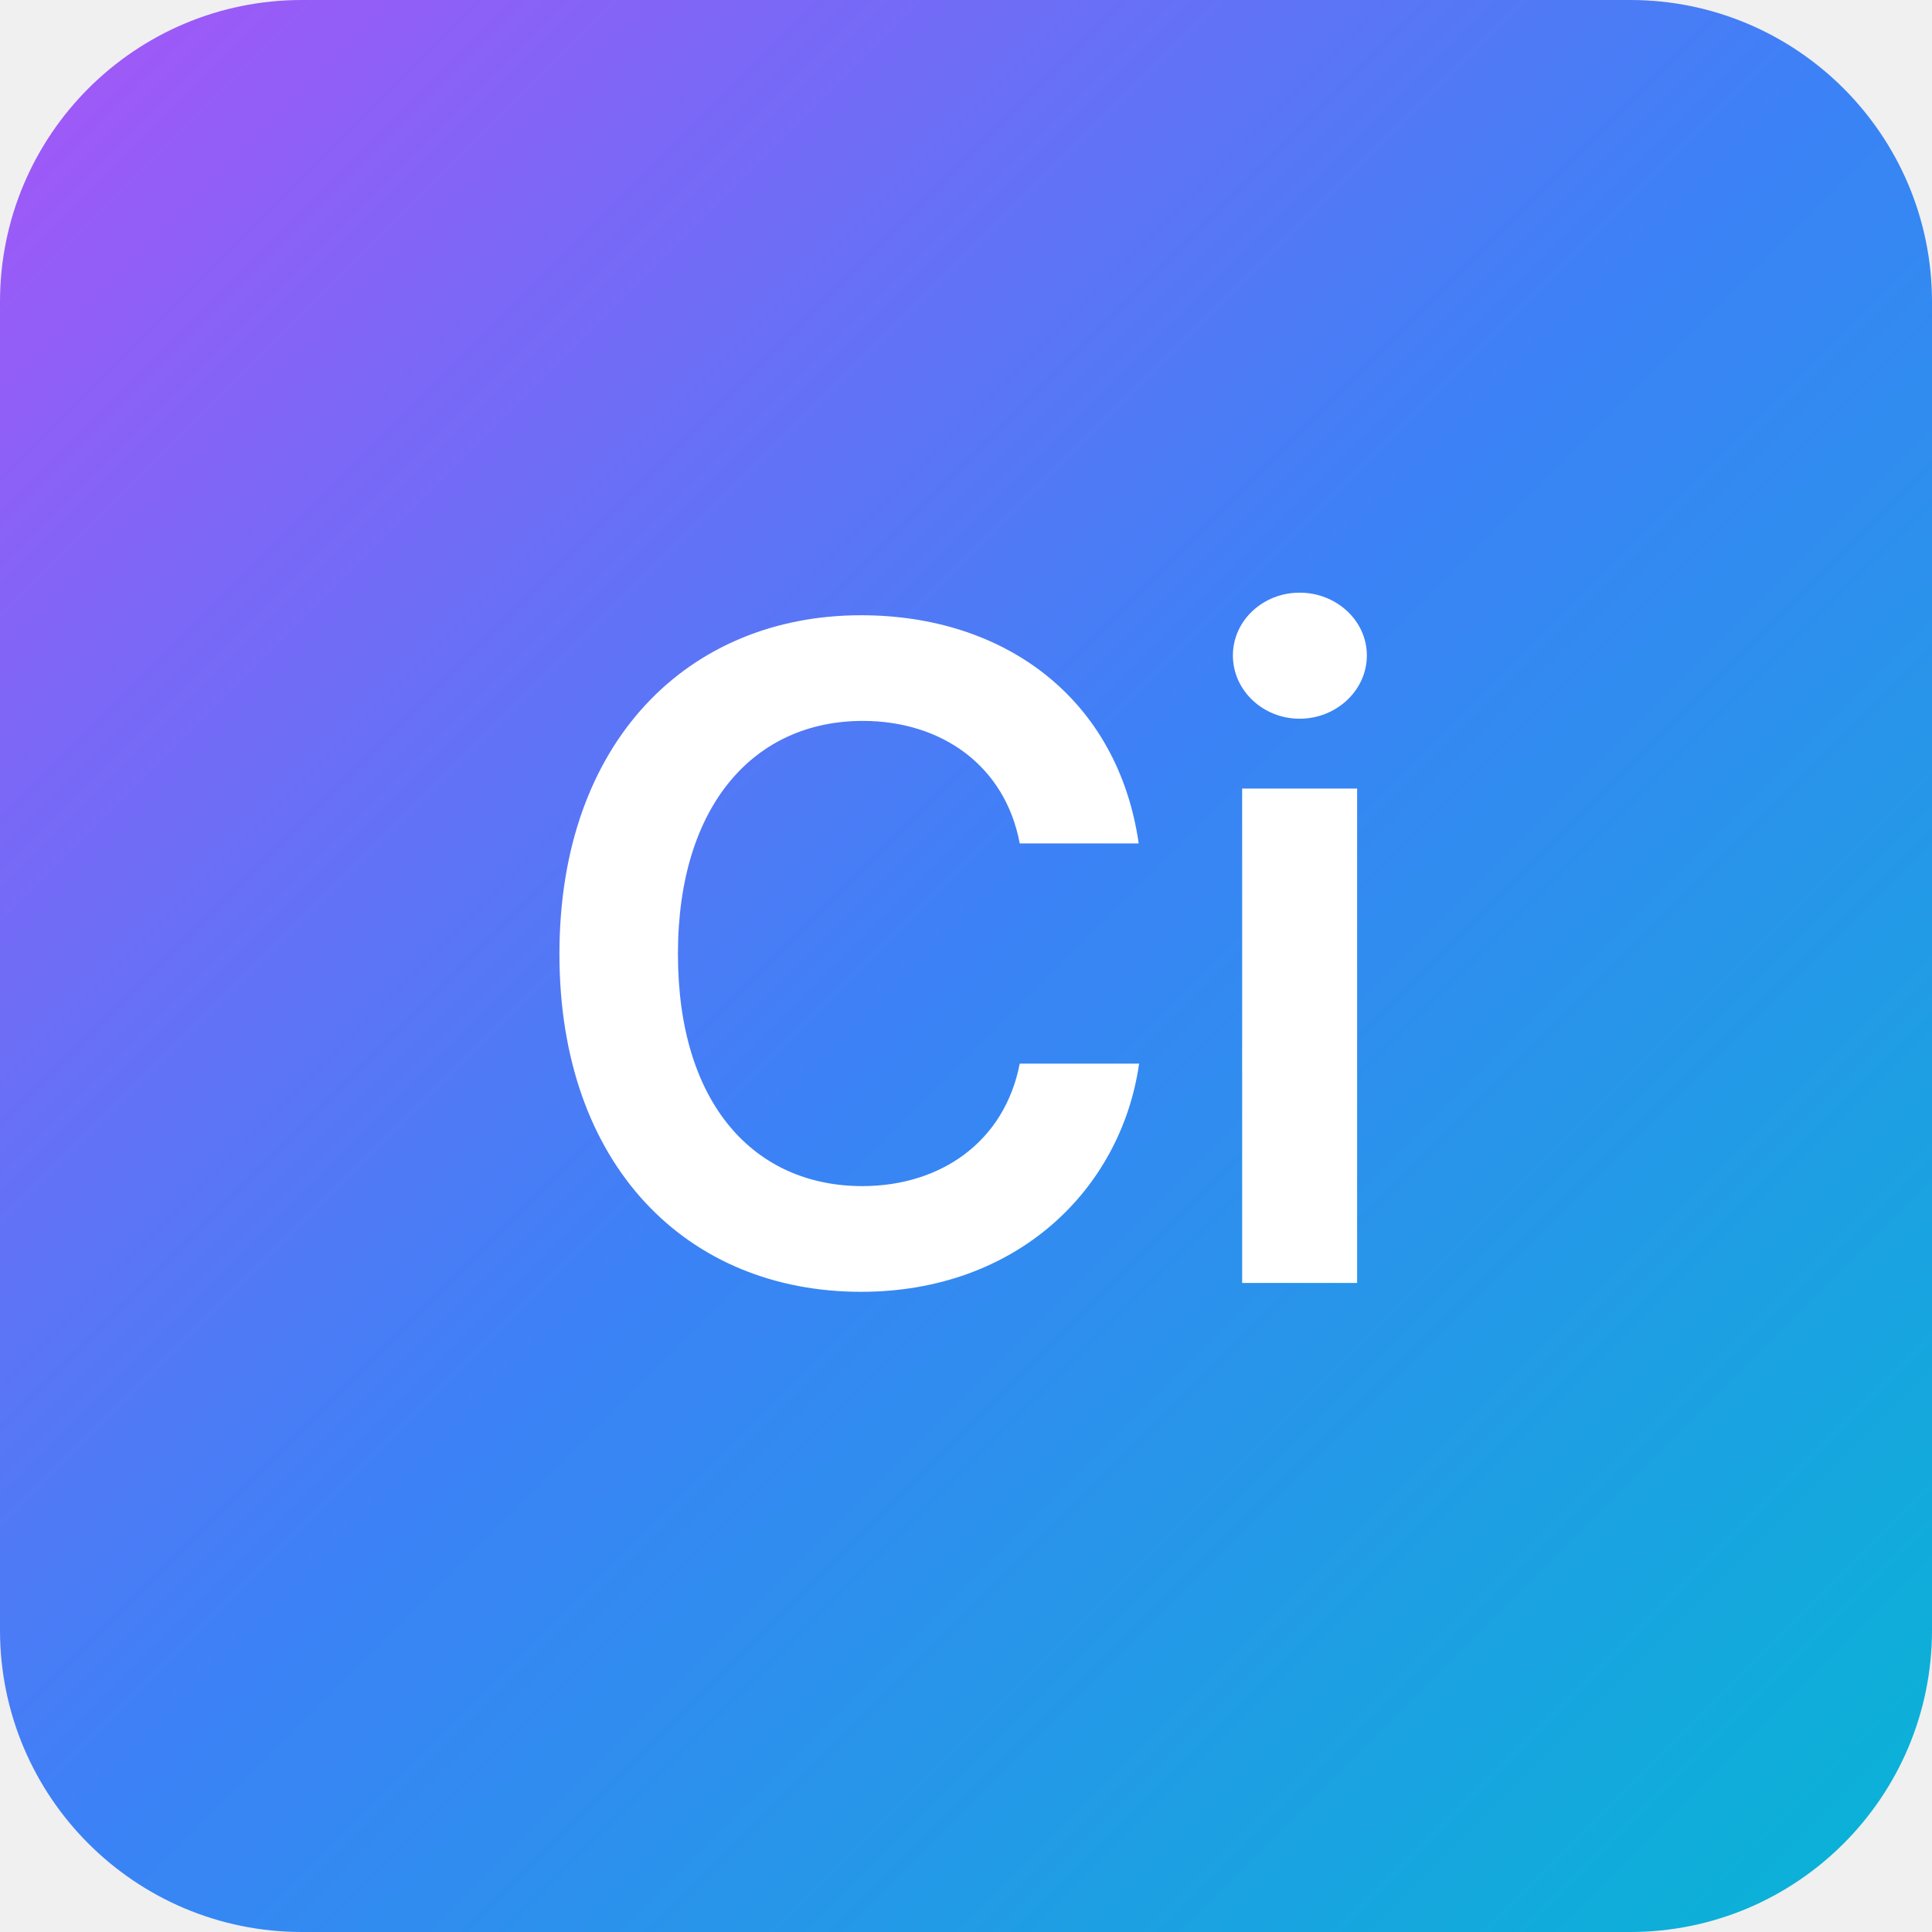
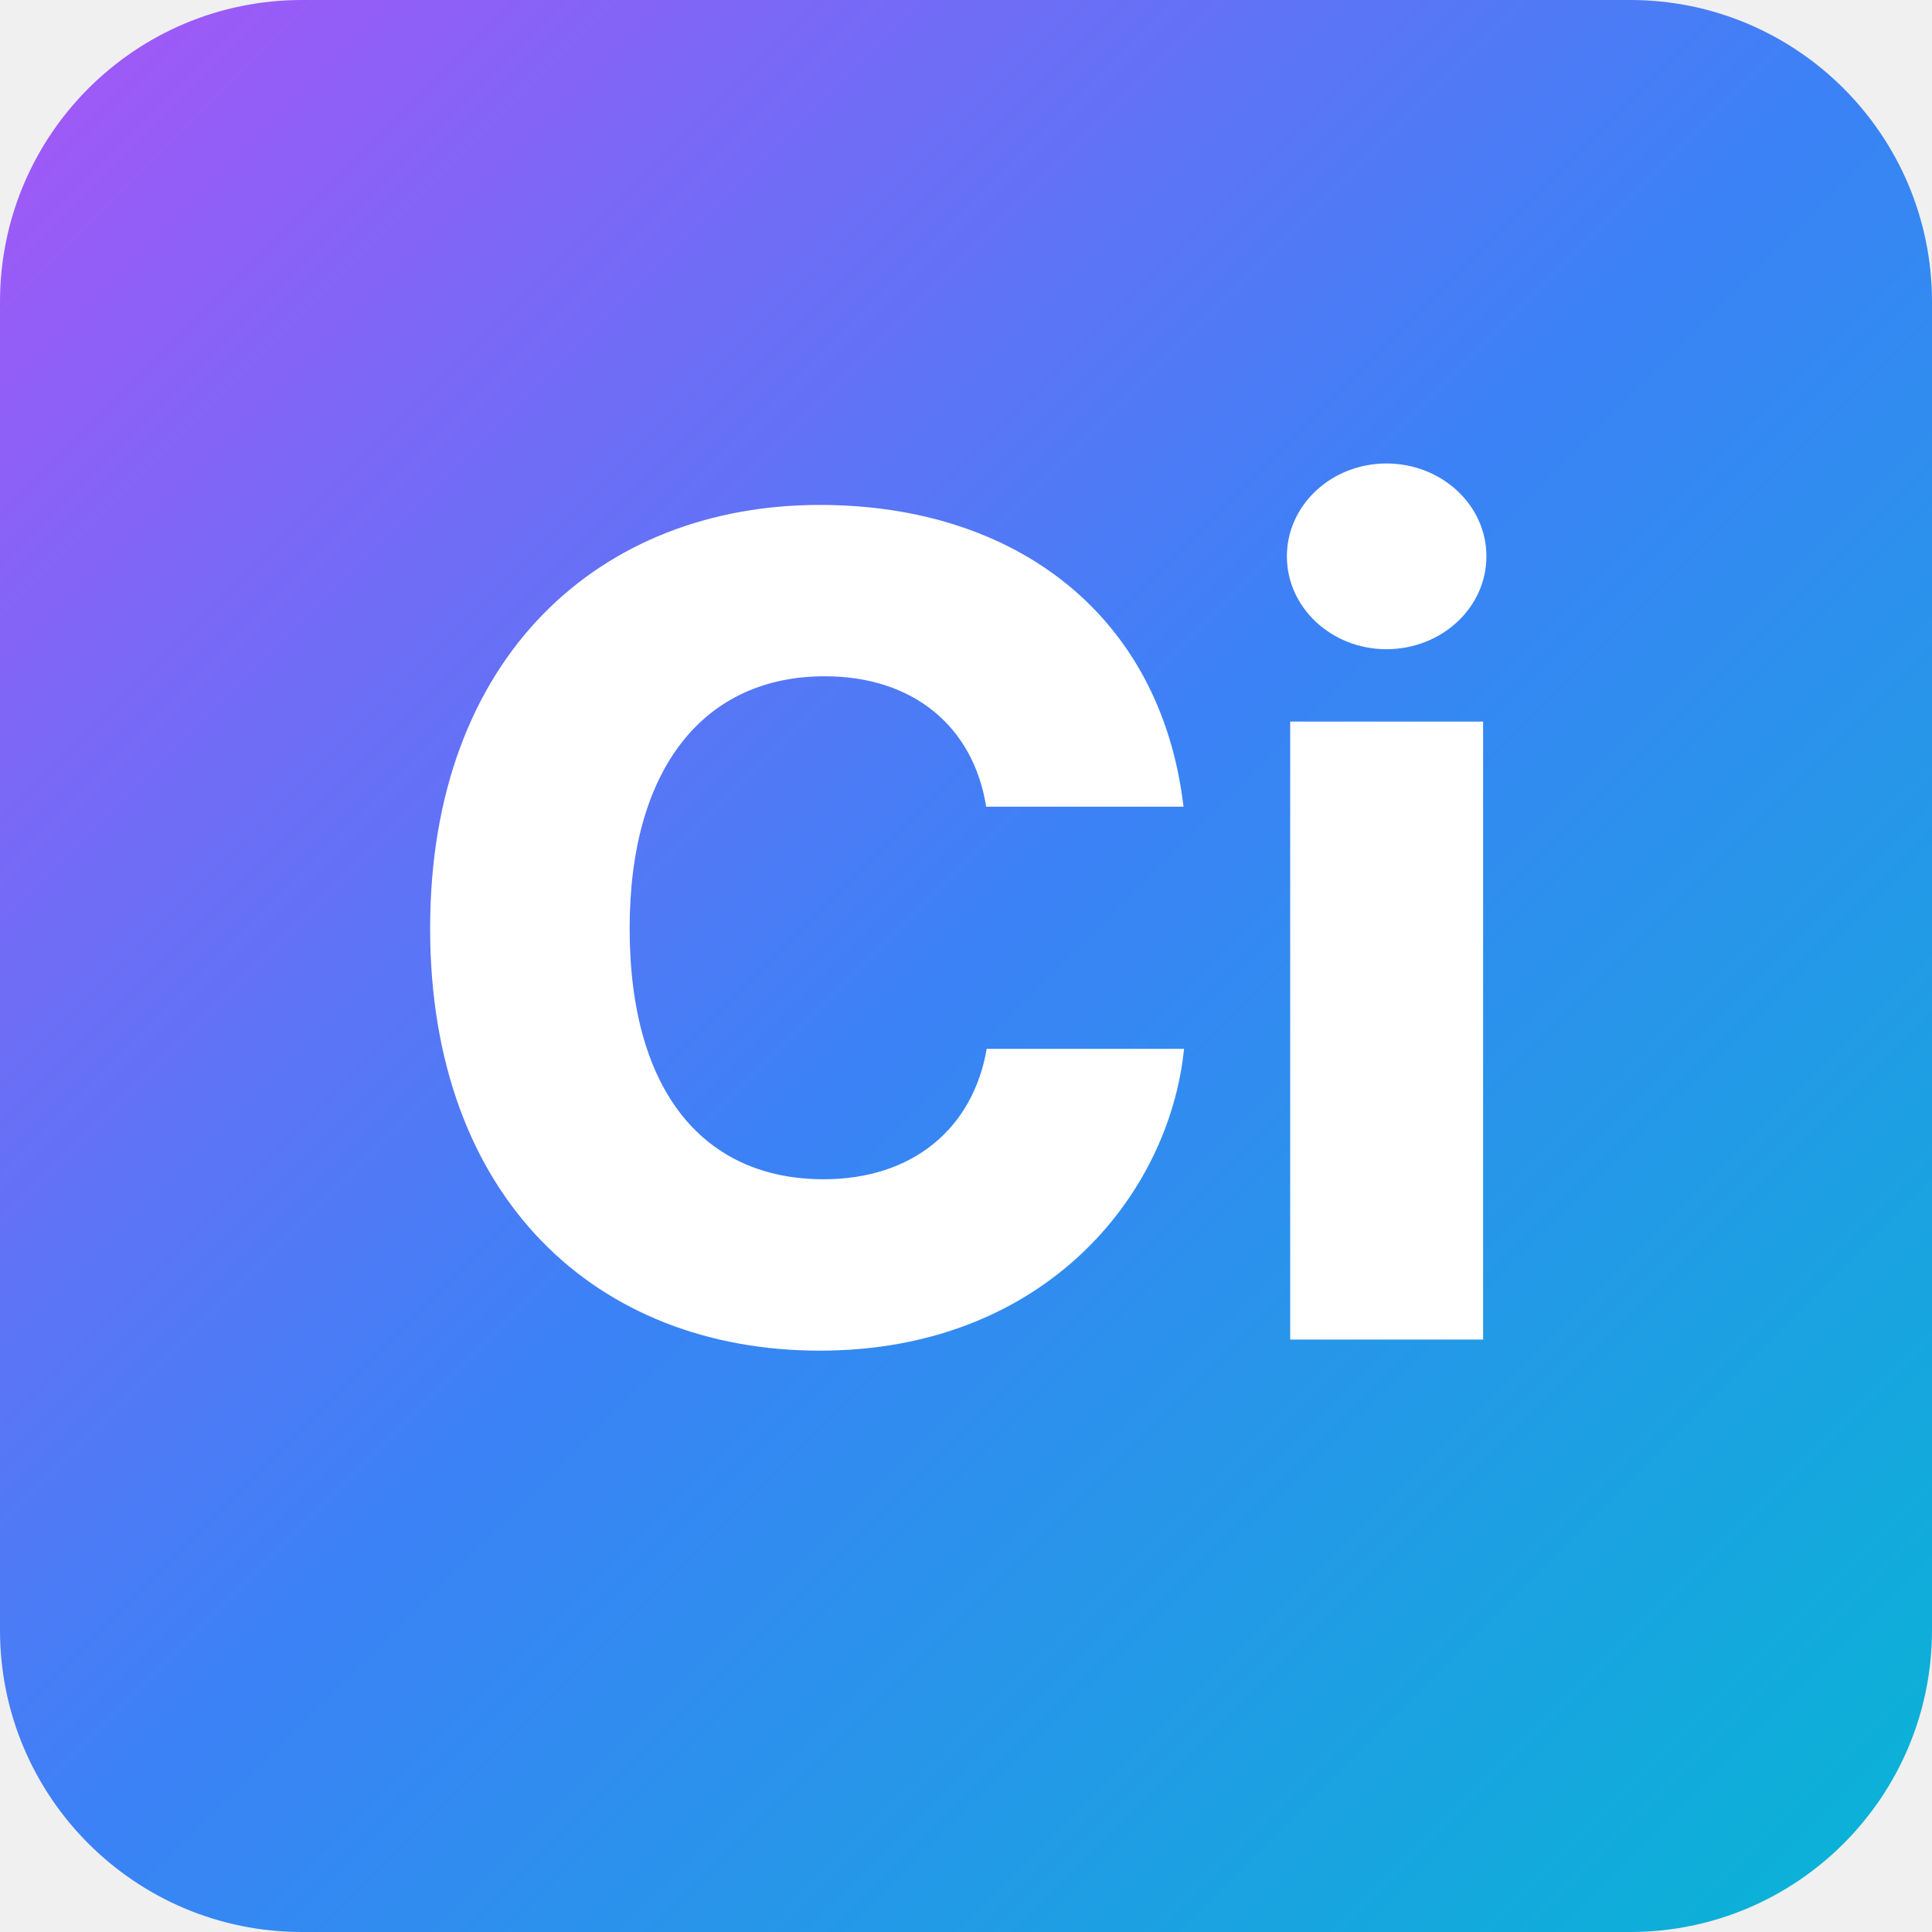
<svg xmlns="http://www.w3.org/2000/svg" viewBox="0 0 512 512" width="512" height="512">
  <defs>
    <linearGradient id="bgGradient" x1="0%" y1="0%" x2="100%" y2="100%">
      <stop offset="0%" stop-color="#A855F7" />
      <stop offset="50%" stop-color="#3B82F6" />
      <stop offset="100%" stop-color="#06B6D4" />
    </linearGradient>
  </defs>
  <rect width="512" height="512" rx="80" fill="url(#bgGradient)" />
-   <text x="256" y="340" font-family="Inter, -apple-system, sans-serif" font-size="240" font-weight="600" fill="#ffffff" text-anchor="middle">Ci</text>
+   <text x="256" y="355" font-family="Inter, -apple-system, sans-serif" font-size="300" font-weight="800" fill="#ffffff" text-anchor="middle">Ci</text>
</svg>
